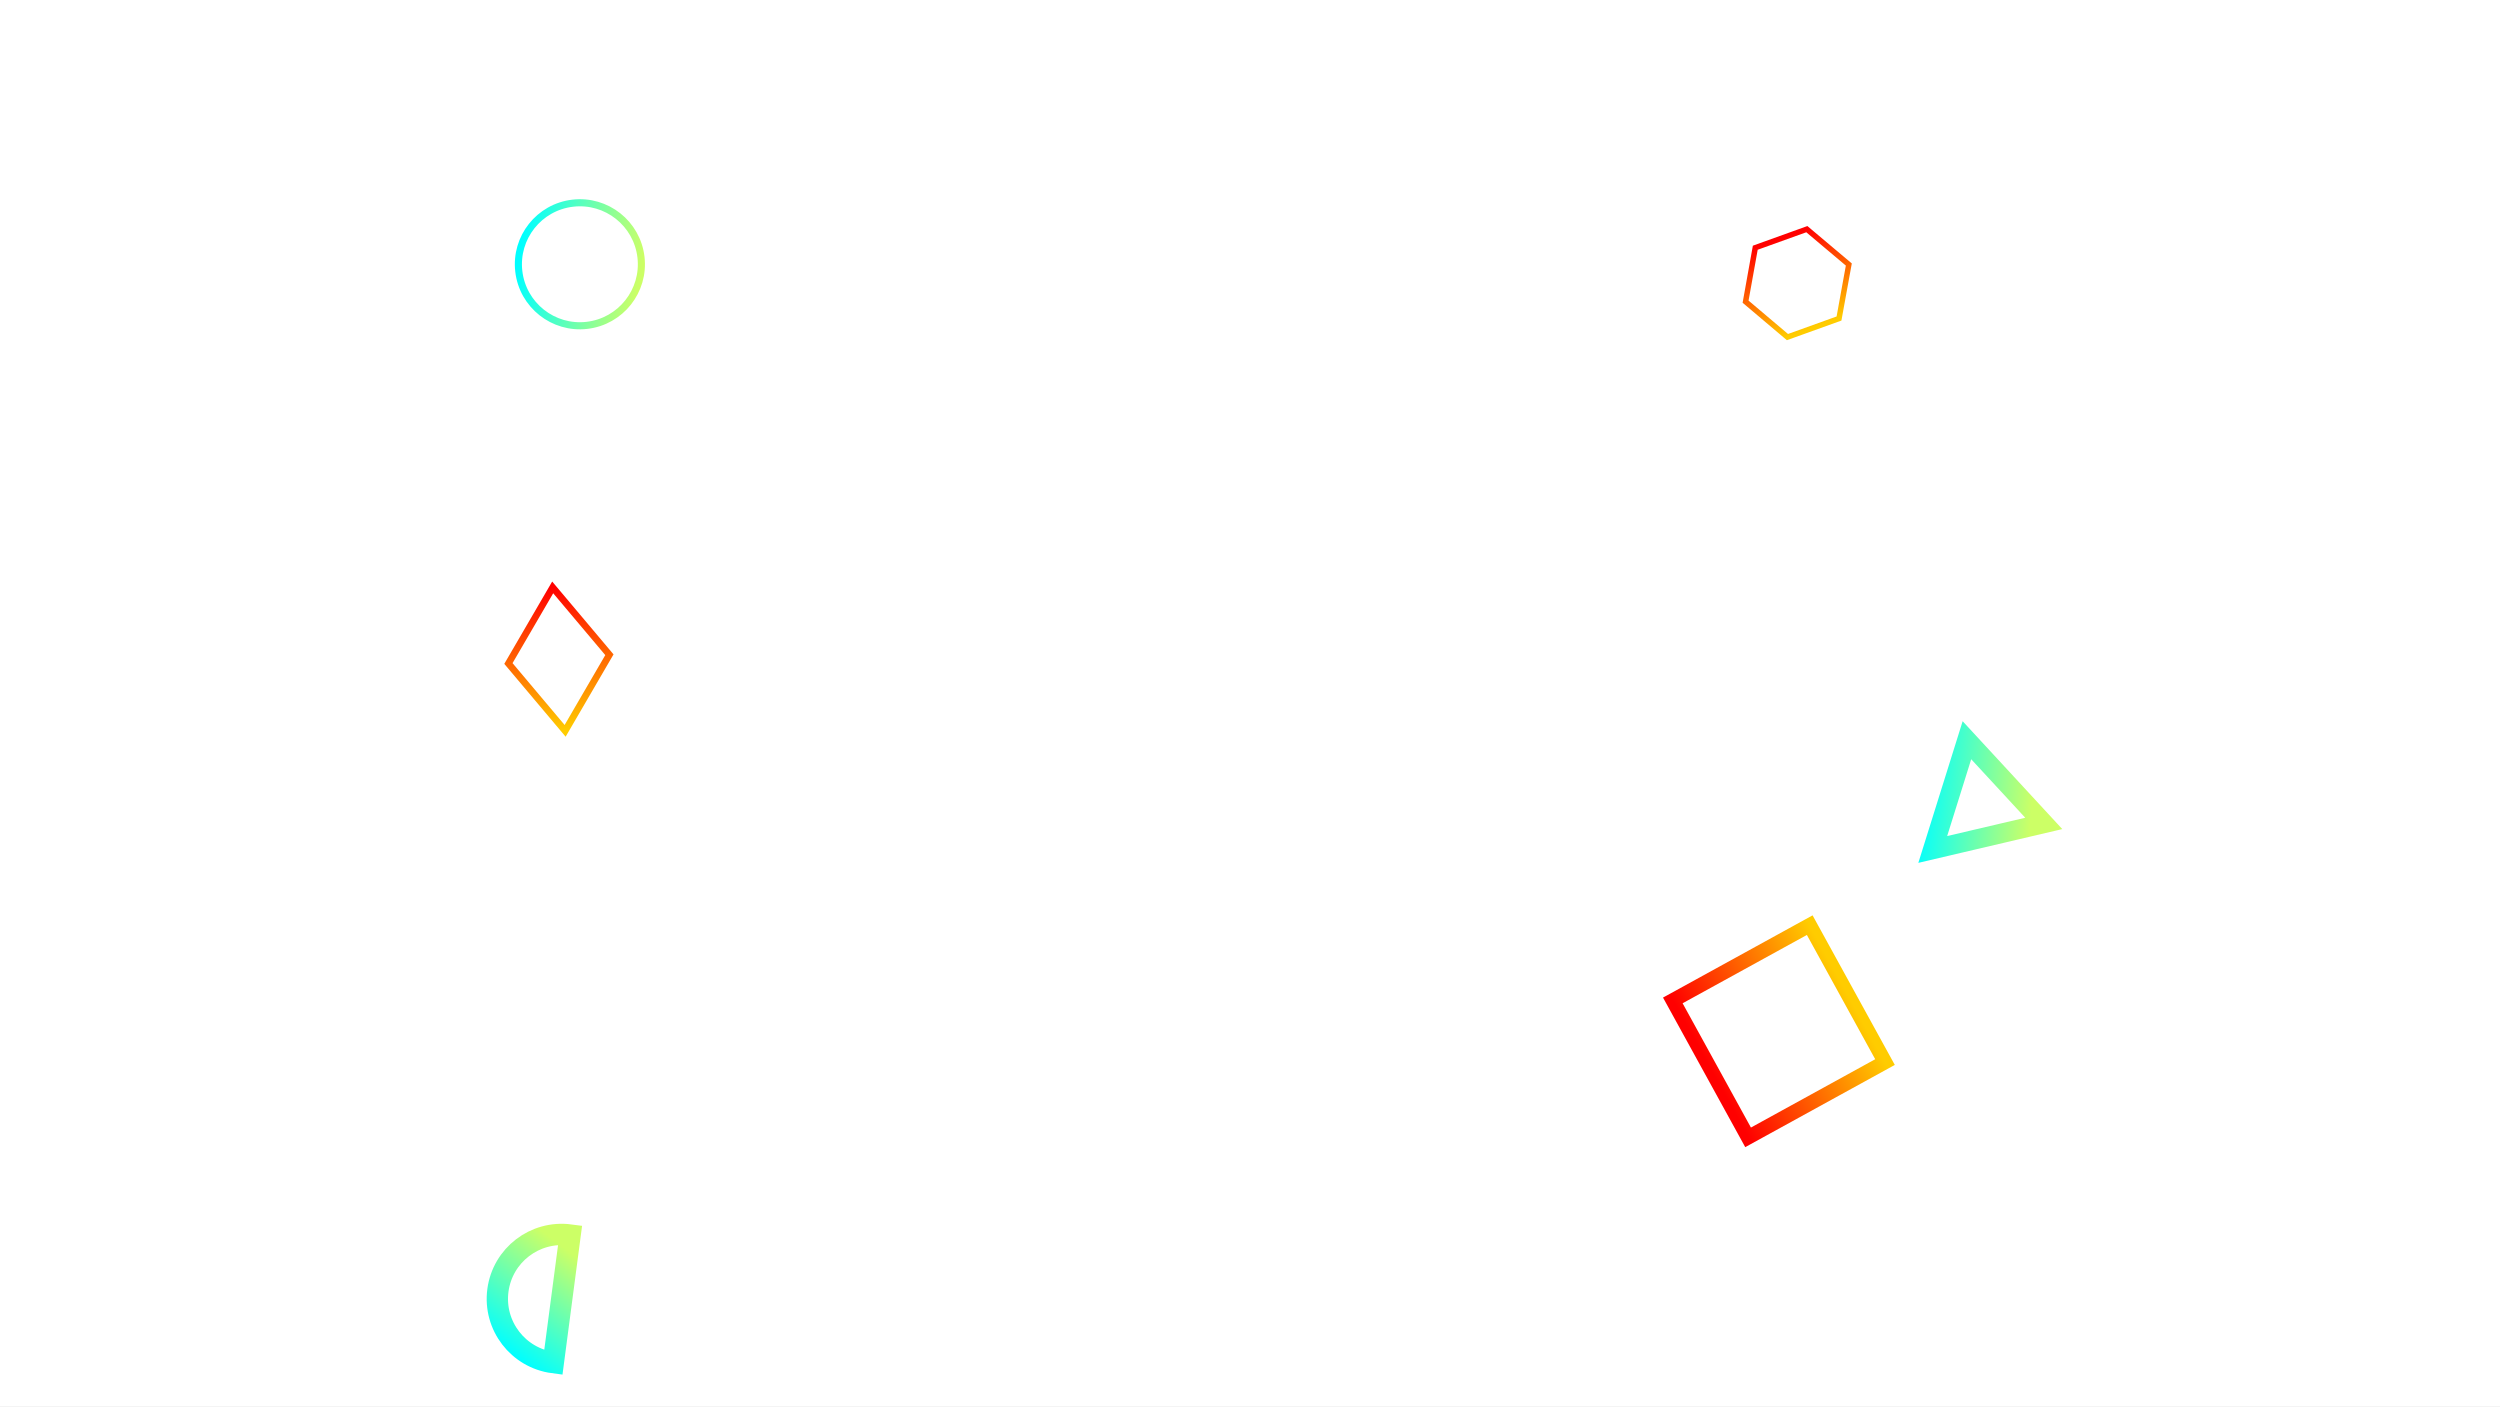
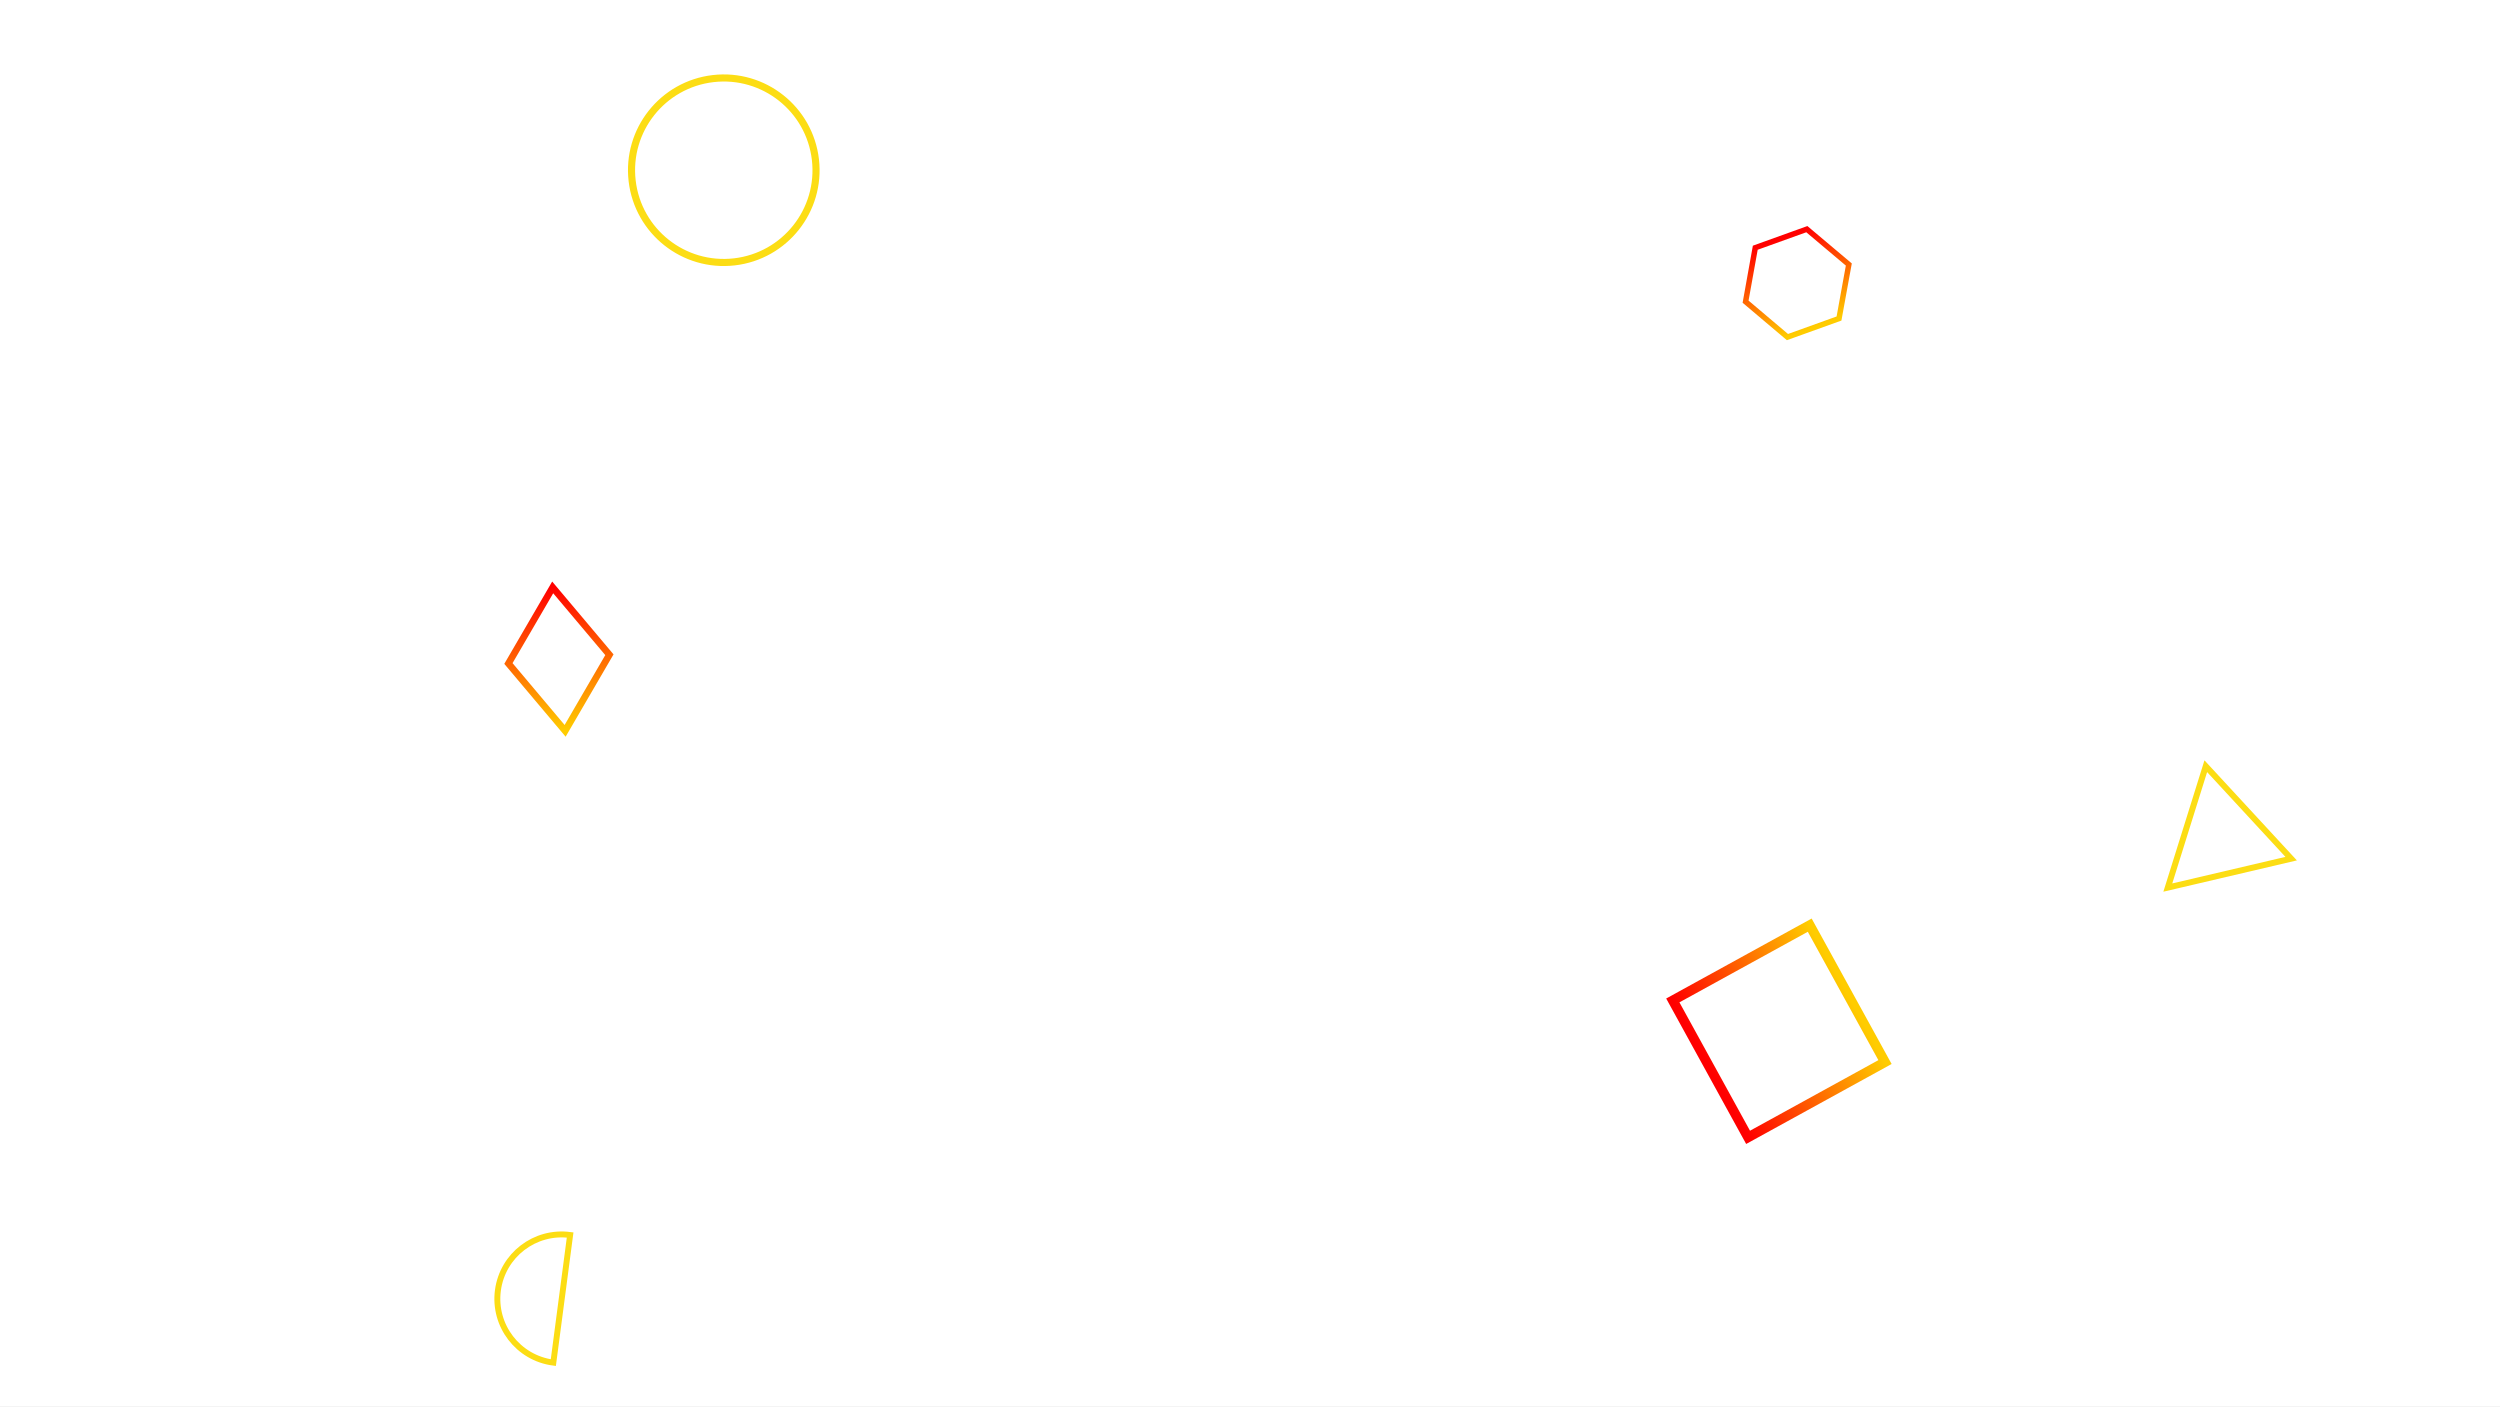
<svg xmlns="http://www.w3.org/2000/svg" viewBox="0 0 1600 900">
  <rect fill="#ffffff" width="1600" height="900" />
  <defs>
    <linearGradient id="a" x1="0" x2="0" y1="1" y2="0" gradientTransform="rotate(106,0.5,0.5)">
-       <stop offset="0" stop-color="#0FF" />
-       <stop offset="1" stop-color="#CF6" />
+       <stop offset="0" stop-color="#fcdd14" />
+       <stop offset="1" stop-color="#fcdd14" />
    </linearGradient>
    <linearGradient id="b" x1="0" x2="0" y1="0" y2="1">
      <stop offset="0" stop-color="#F00" />
      <stop offset="1" stop-color="#FC0" />
    </linearGradient>
  </defs>
  <g fill="#FFF" fill-opacity="0" stroke-miterlimit="10">
-     <g stroke="url(#a)" stroke-width="13.86">
-       <path transform="translate(-23.1 -13.2) rotate(-13.2 1409 581) scale(0.901)" d="M1409 581 1450.35 511 1490 581z" />
-       <circle stroke-width="4.62" transform="translate(-82.5 33) rotate(-6.6 800 450) scale(0.984)" cx="500" cy="100" r="40" />
+     <g stroke="url(#a)" stroke-width="3.86">
+       <path transform="translate(-23.1 -13.2) rotate(-13.2 1409 581) scale(1.001)" d="M1409 581 1450.35 511 1490 581z" />
+       <circle stroke-width="4.62" transform="translate(-82.5 33) rotate(-6.6 800 450) scale(0.984)" cx="600" cy="50" r="60" />
      <path transform="translate(-23.1 49.5) rotate(-82.5 401 736) scale(0.984)" d="M400.86 735.5h-83.73c0-23.12 18.74-41.87 41.87-41.87S400.86 712.38 400.86 735.5z" />
    </g>
    <g stroke="url(#b)" stroke-width="4.2">
      <path transform="translate(198 19.8) rotate(-4.95 150 345) scale(1.033)" d="M149.8 345.2 118.4 389.8 149.8 434.4 181.2 389.8z" />
-       <rect stroke-width="9.24" transform="translate(49.5 -99) rotate(-118.8 1089 759)" x="1039" y="709" width="100" height="100" />
+       <rect stroke-width="6.24" transform="translate(49.5 -99) rotate(-118.8 1089 759)" x="1039" y="709" width="100" height="100" />
      <path transform="translate(-13.2 -13.2) rotate(-19.8 1400 132) scale(0.835)" d="M1426.8 132.4 1405.7 168.8 1363.7 168.8 1342.7 132.4 1363.7 96 1405.7 96z" />
    </g>
  </g>
</svg>
